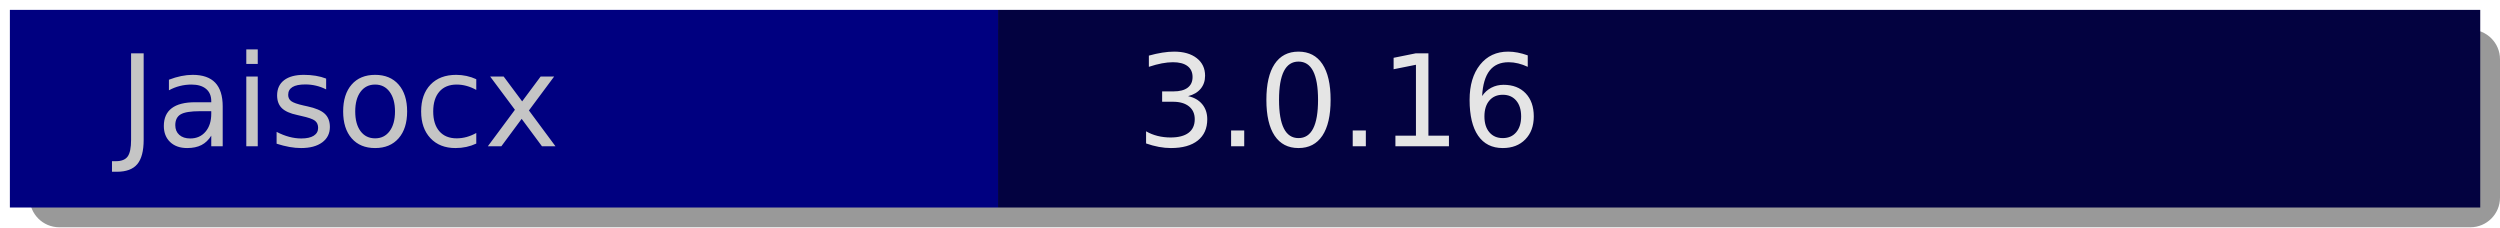
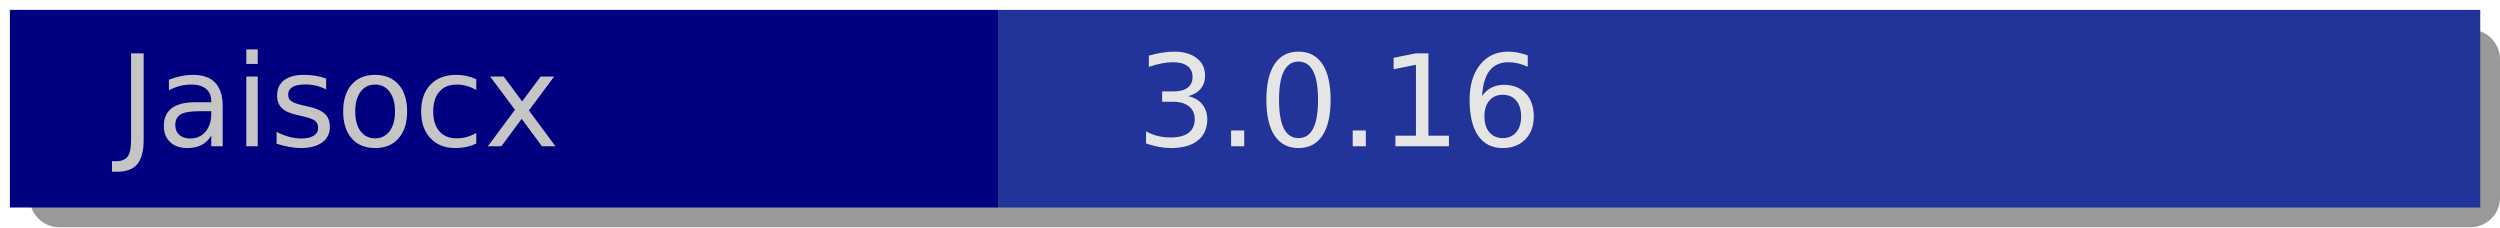
<svg xmlns="http://www.w3.org/2000/svg" height="23" width="253" fill="#222222">
  <g>
    <rect x="3" y="3" width="250" height="20" fill="#999999" rx="3" ry="3" />
    <rect x="1" y="1" width="100" height="20" fill="navy" />
-     <rect x="101" y="1" width="150" height="20" fill="#030240" />
+     <rect x="101" y="1" width="150" height="20" fill="#239" />
  </g>
  <g font-family="Verdana,Geneva,DejaVu Sans,sans-serif" text-rendering="geometricPrecision" font-size="129" transform="scale(0.1)">
    <text x="120" y="148" fill="#c5c5c5" textLength="490">
                    Jaisocx
              </text>
    <text x="1150" y="148" fill="#e5e5e5" textLength="400">
                    3.0.16
              </text>
  </g>
</svg>
